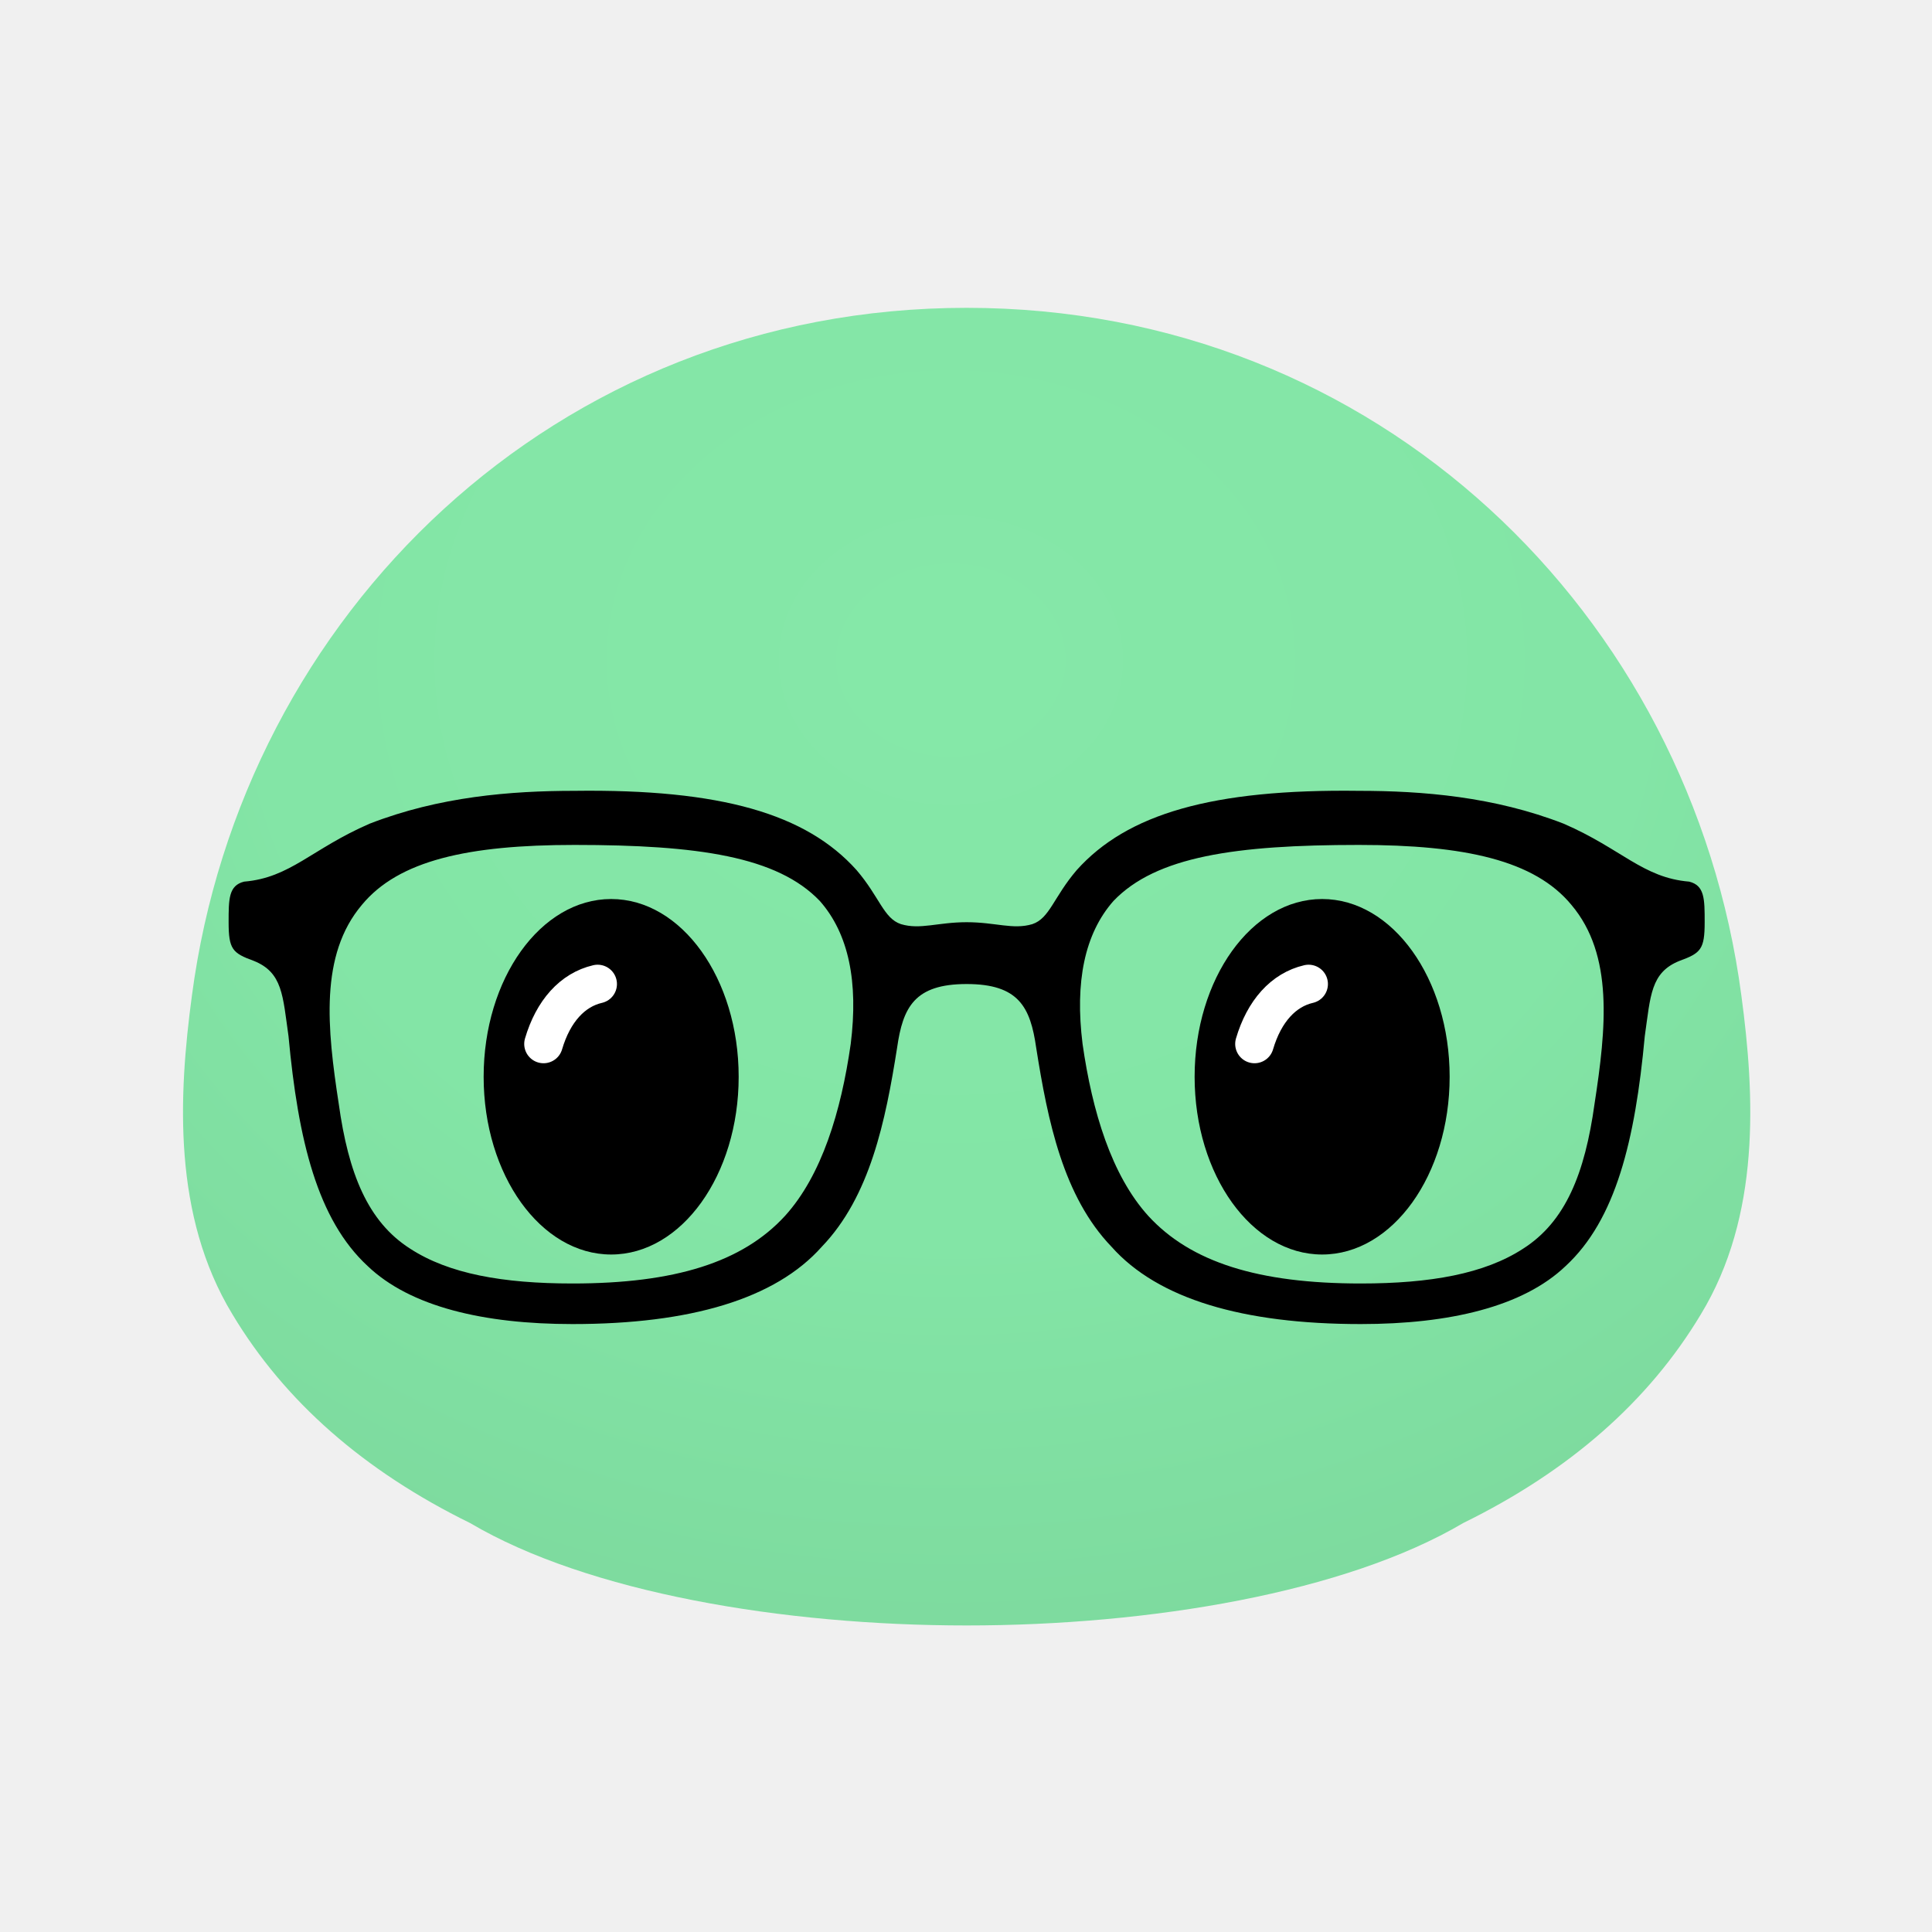
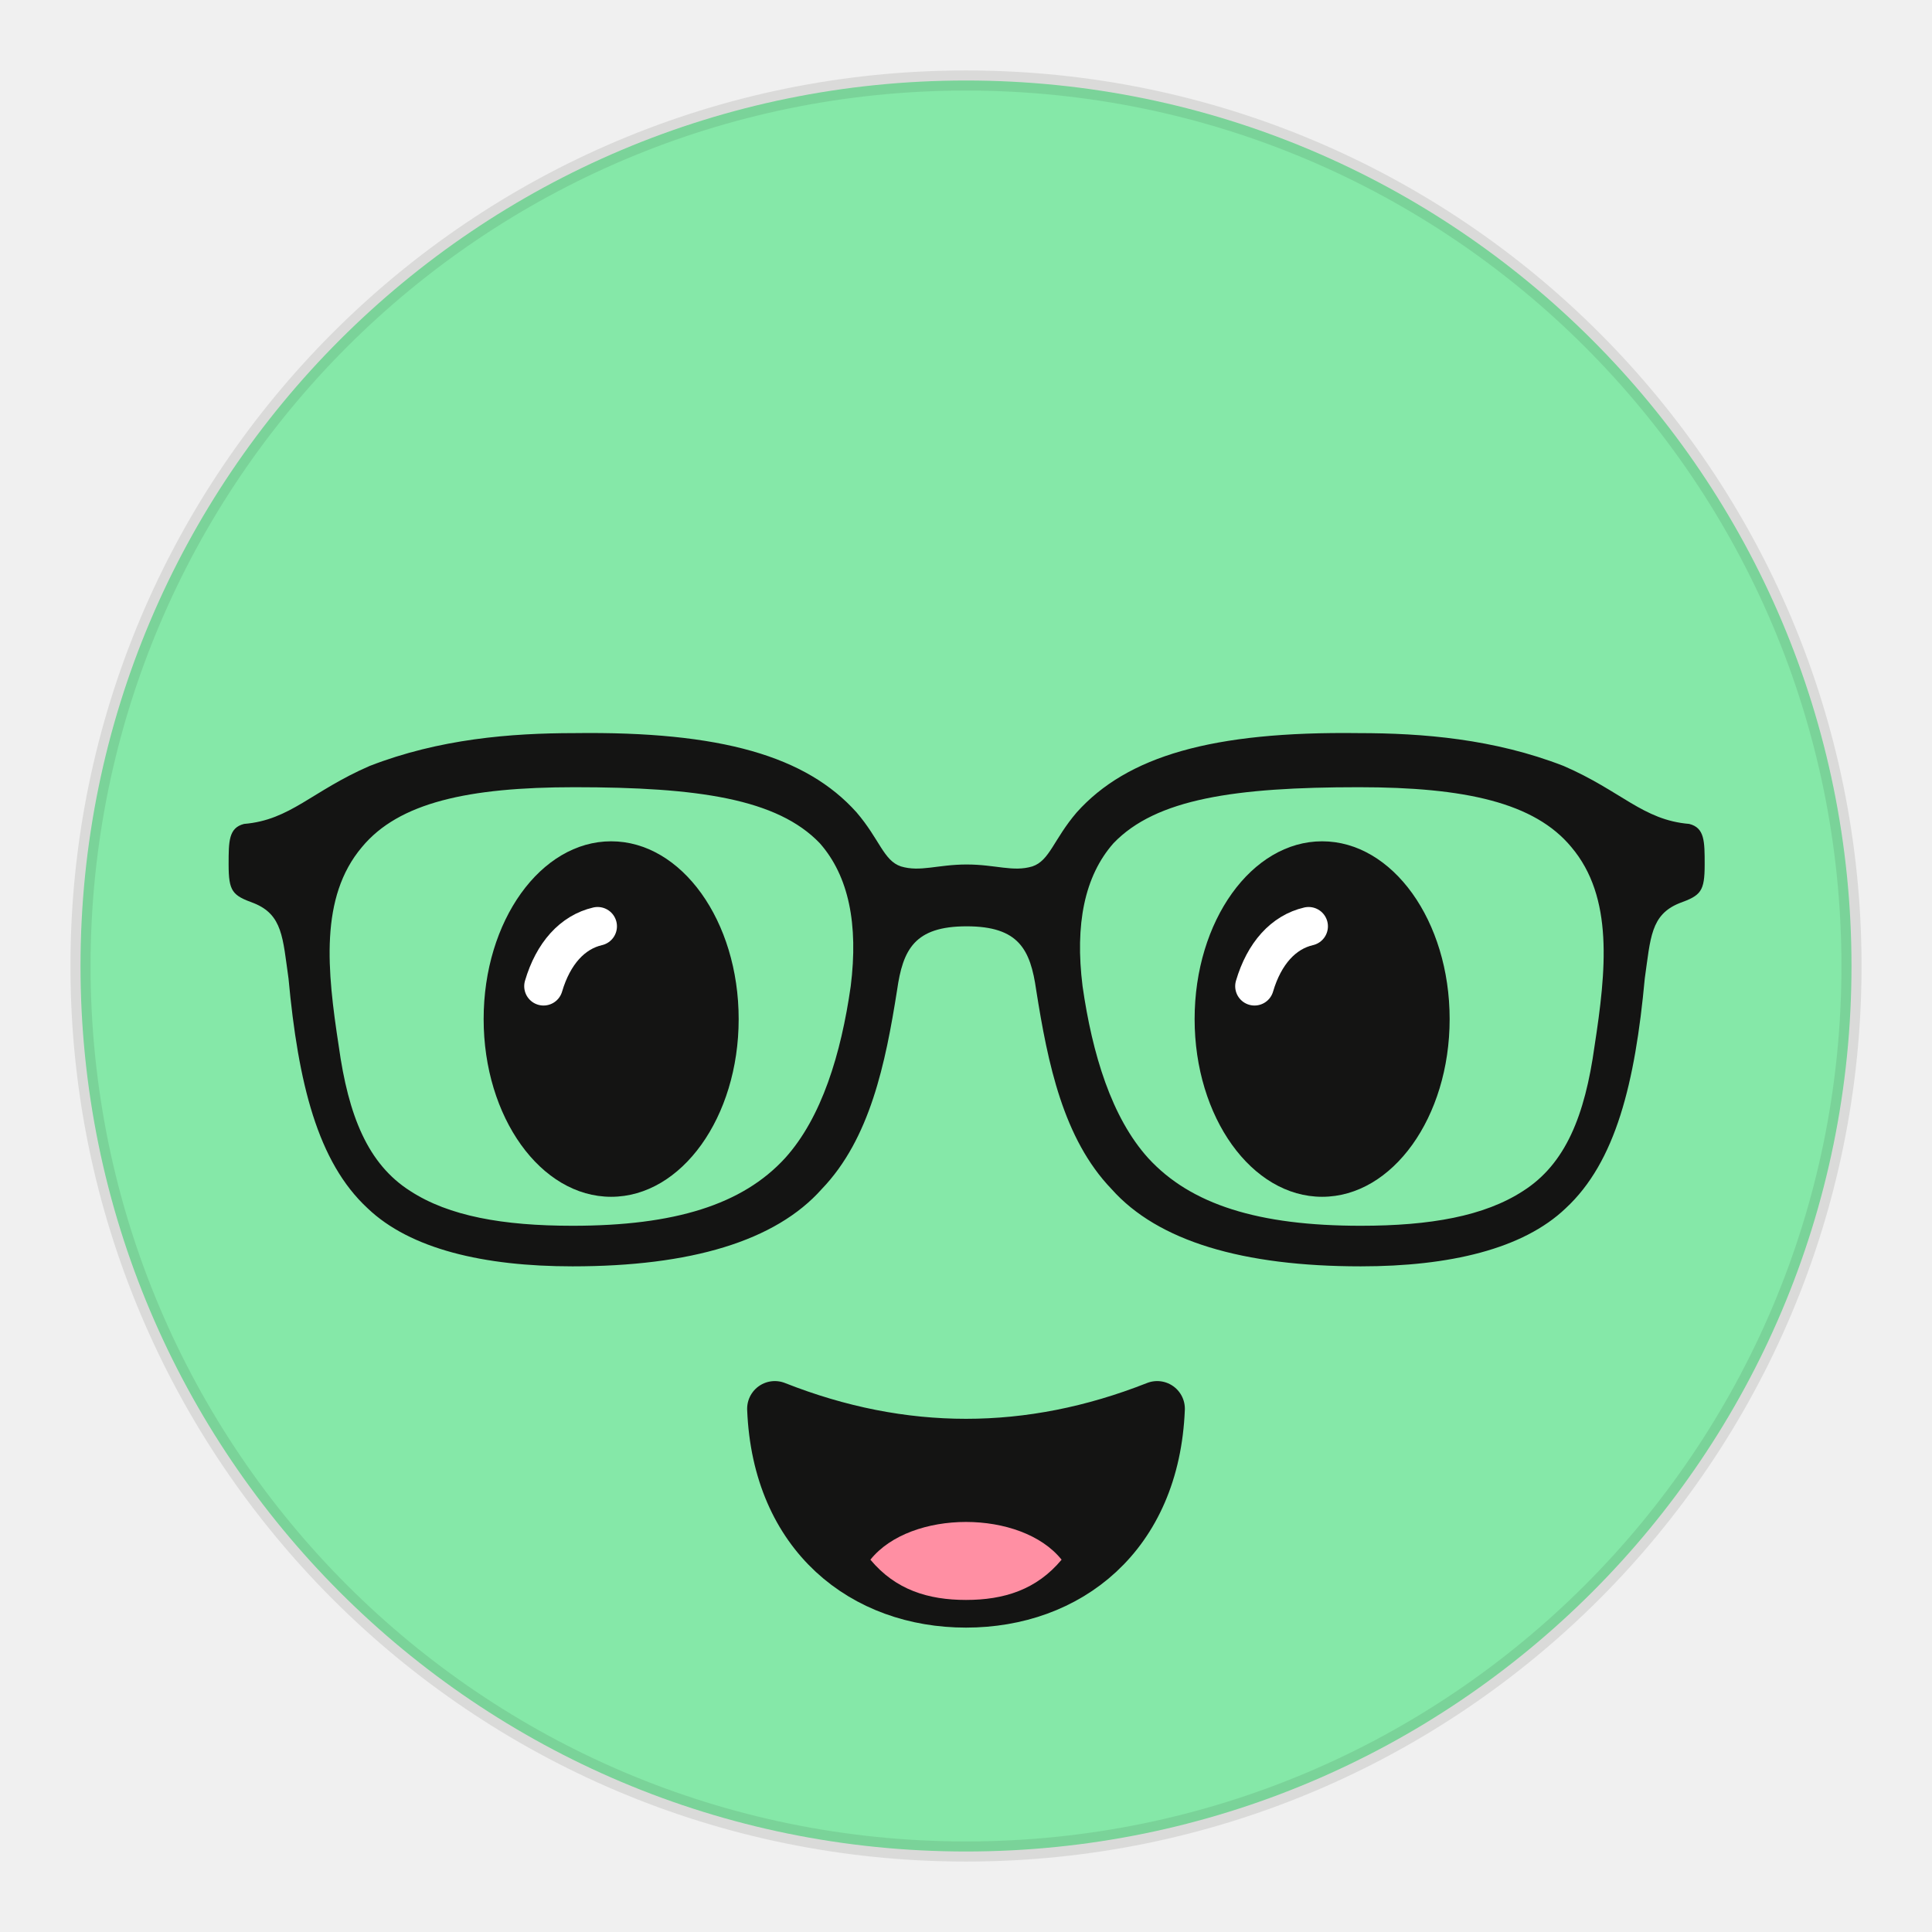
- <svg xmlns="http://www.w3.org/2000/svg" aria-labelledby="useful-bot-title" viewBox="128 13.056 768 768">
-   <defs>
-     <radialGradient id="head-depth" cx="49%" cy="27%" r="75%">
-       <stop offset="0" stop-color="#85e8a8" />
-       <stop offset=".58" stop-color="#83e5a6" />
-       <stop offset="1" stop-color="#7dda9e" />
-     </radialGradient>
-   </defs>
-   <g id="mascot">
-     <g id="head">
-       <path fill="url(#head-depth)" d="M512.256 135.424c-163.584 0-288 122.112-307.968 273.408-5.376 39.936-7.68 87.552 16.128 126.72q31.104 51.84 94.464 82.944c46.848 27.648 124.416 40.704 197.376 40.704s150.528-13.056 197.376-40.704q63.36-31.104 94.464-82.944c23.808-39.168 21.504-86.784 16.128-126.72-19.968-151.296-144.384-273.408-307.968-273.408" />
+ <svg xmlns="http://www.w3.org/2000/svg" aria-labelledby="useful-bot-title" viewBox="128 36 768 768">
+   <g id="head">
+     <circle cx="512" cy="420" r="352" fill="#85e8a8" stroke="#141413" stroke-opacity=".1" stroke-width="8" />
+   </g>
+   <g id="glasses">
+     <path fill="#141413" fill-rule="evenodd" d="M225.024 363.52c18.432-1.536 26.88-13.056 49.92-23.04 27.648-10.752 56.064-13.056 81.408-13.056 58.368-.768 92.16 9.216 112.128 31.488 9.216 10.752 10.752 19.2 17.664 21.504 7.68 2.304 14.592-.768 26.112-.768s18.432 3.072 26.112.768c6.912-2.304 8.448-10.752 17.664-21.504 19.968-22.272 53.76-32.256 112.128-31.488 25.344 0 53.76 2.304 81.408 13.056 23.04 9.984 31.488 21.504 49.92 23.04 6.144 1.536 6.144 6.912 6.144 16.128 0 10.752-1.536 12.288-9.984 15.36-11.52 4.608-11.52 13.824-13.824 29.952-3.84 41.472-11.52 72.96-31.488 91.392-16.896 16.128-46.08 23.04-81.408 23.04-46.848 0-80.64-9.984-99.072-30.72-19.2-19.968-25.344-49.92-29.952-79.104-2.304-16.128-6.912-25.344-27.648-25.344s-25.344 9.216-27.648 25.344c-4.608 29.184-10.752 59.136-29.952 79.104-18.432 20.736-52.224 30.72-99.072 30.72-35.328 0-64.512-6.912-81.408-23.04-19.968-18.432-27.648-49.92-31.488-91.392-2.304-16.128-2.304-25.344-13.824-29.952-8.448-3.072-9.984-4.608-9.984-15.36 0-9.216 0-14.592 6.144-16.128m131.328-14.592c-42.24 0-69.888 6.144-84.48 23.808-16.896 19.968-13.824 49.152-9.216 79.104 3.84 27.648 11.52 46.848 28.416 57.6 15.36 9.984 36.864 13.824 64.512 13.824 40.704 0 67.584-8.448 84.48-26.88 14.592-16.128 22.272-41.472 26.112-68.352 3.072-24.576-.768-43.776-12.288-56.832-16.896-17.664-48.384-22.272-97.536-22.272m311.808 0c-49.152 0-80.64 4.608-97.536 22.272-11.52 13.056-15.36 32.256-12.288 56.832 3.84 26.88 11.52 52.224 26.112 68.352 16.896 18.432 43.776 26.88 84.48 26.88 27.648 0 49.152-3.84 64.512-13.824 16.896-10.752 24.576-29.952 28.416-57.6 4.608-29.952 7.68-59.136-9.216-79.104-14.592-17.664-42.24-23.808-84.48-23.808" />
+   </g>
+   <g id="mouth">
+     <path fill="#141413" stroke="#141413" stroke-linejoin="round" stroke-width="22" d="M436 596q76 30 152 0c-2 50-36 76-76 76s-74-26-76-76Z" />
+     <path id="tongue" fill="#ff8fa3" d="M474 656c16-20 60-20 76 0-10 12-23 16-38 16s-28-4-38-16" />
+   </g>
+   <g id="eye-left">
+     <ellipse cx="370.944" cy="441.088" fill="#141413" rx="50.688" ry="70.656" />
+     <g id="eye-highlight-left">
+       <path fill="none" stroke="#fff" stroke-linecap="round" stroke-width="15.36" d="M365.568 404.224c-9.984 2.304-17.664 10.752-21.504 23.808" />
    </g>
-     <g id="glasses">
-       <path fill-rule="evenodd" d="M225.024 363.52c18.432-1.536 26.88-13.056 49.92-23.04 27.648-10.752 56.064-13.056 81.408-13.056 58.368-.768 92.16 9.216 112.128 31.488 9.216 10.752 10.752 19.2 17.664 21.504 7.68 2.304 14.592-.768 26.112-.768s18.432 3.072 26.112.768c6.912-2.304 8.448-10.752 17.664-21.504 19.968-22.272 53.76-32.256 112.128-31.488 25.344 0 53.76 2.304 81.408 13.056 23.04 9.984 31.488 21.504 49.92 23.04 6.144 1.536 6.144 6.912 6.144 16.128 0 10.752-1.536 12.288-9.984 15.36-11.52 4.608-11.52 13.824-13.824 29.952-3.84 41.472-11.52 72.96-31.488 91.392-16.896 16.128-46.08 23.04-81.408 23.04-46.848 0-80.64-9.984-99.072-30.72-19.2-19.968-25.344-49.92-29.952-79.104-2.304-16.128-6.912-25.344-27.648-25.344s-25.344 9.216-27.648 25.344c-4.608 29.184-10.752 59.136-29.952 79.104-18.432 20.736-52.224 30.72-99.072 30.72-35.328 0-64.512-6.912-81.408-23.04-19.968-18.432-27.648-49.92-31.488-91.392-2.304-16.128-2.304-25.344-13.824-29.952-8.448-3.072-9.984-4.608-9.984-15.36 0-9.216 0-14.592 6.144-16.128m131.328-14.592c-42.24 0-69.888 6.144-84.48 23.808-16.896 19.968-13.824 49.152-9.216 79.104 3.84 27.648 11.52 46.848 28.416 57.6 15.36 9.984 36.864 13.824 64.512 13.824 40.704 0 67.584-8.448 84.48-26.88 14.592-16.128 22.272-41.472 26.112-68.352 3.072-24.576-.768-43.776-12.288-56.832-16.896-17.664-48.384-22.272-97.536-22.272m311.808 0c-49.152 0-80.64 4.608-97.536 22.272-11.52 13.056-15.36 32.256-12.288 56.832 3.84 26.88 11.52 52.224 26.112 68.352 16.896 18.432 43.776 26.88 84.48 26.88 27.648 0 49.152-3.84 64.512-13.824 16.896-10.752 24.576-29.952 28.416-57.6 4.608-29.952 7.68-59.136-9.216-79.104-14.592-17.664-42.24-23.808-84.48-23.808" />
-     </g>
-     <g id="eye-left">
-       <ellipse cx="370.944" cy="441.088" rx="50.688" ry="70.656" />
-       <g id="eye-highlight-left">
-         <path fill="none" stroke="#fff" stroke-linecap="round" stroke-width="15.36" d="M365.568 404.224c-9.984 2.304-17.664 10.752-21.504 23.808" />
-       </g>
-     </g>
-     <g id="eye-right">
-       <ellipse cx="653.568" cy="441.088" rx="50.688" ry="70.656" />
-       <g id="eye-highlight-right">
-         <path fill="none" stroke="#fff" stroke-linecap="round" stroke-width="15.36" d="M648.192 404.224c-9.984 2.304-17.664 10.752-21.504 23.808" />
-       </g>
+   </g>
+   <g id="eye-right">
+     <ellipse cx="653.568" cy="441.088" fill="#141413" rx="50.688" ry="70.656" />
+     <g id="eye-highlight-right">
+       <path fill="none" stroke="#fff" stroke-linecap="round" stroke-width="15.36" d="M648.192 404.224c-9.984 2.304-17.664 10.752-21.504 23.808" />
    </g>
  </g>
</svg>
